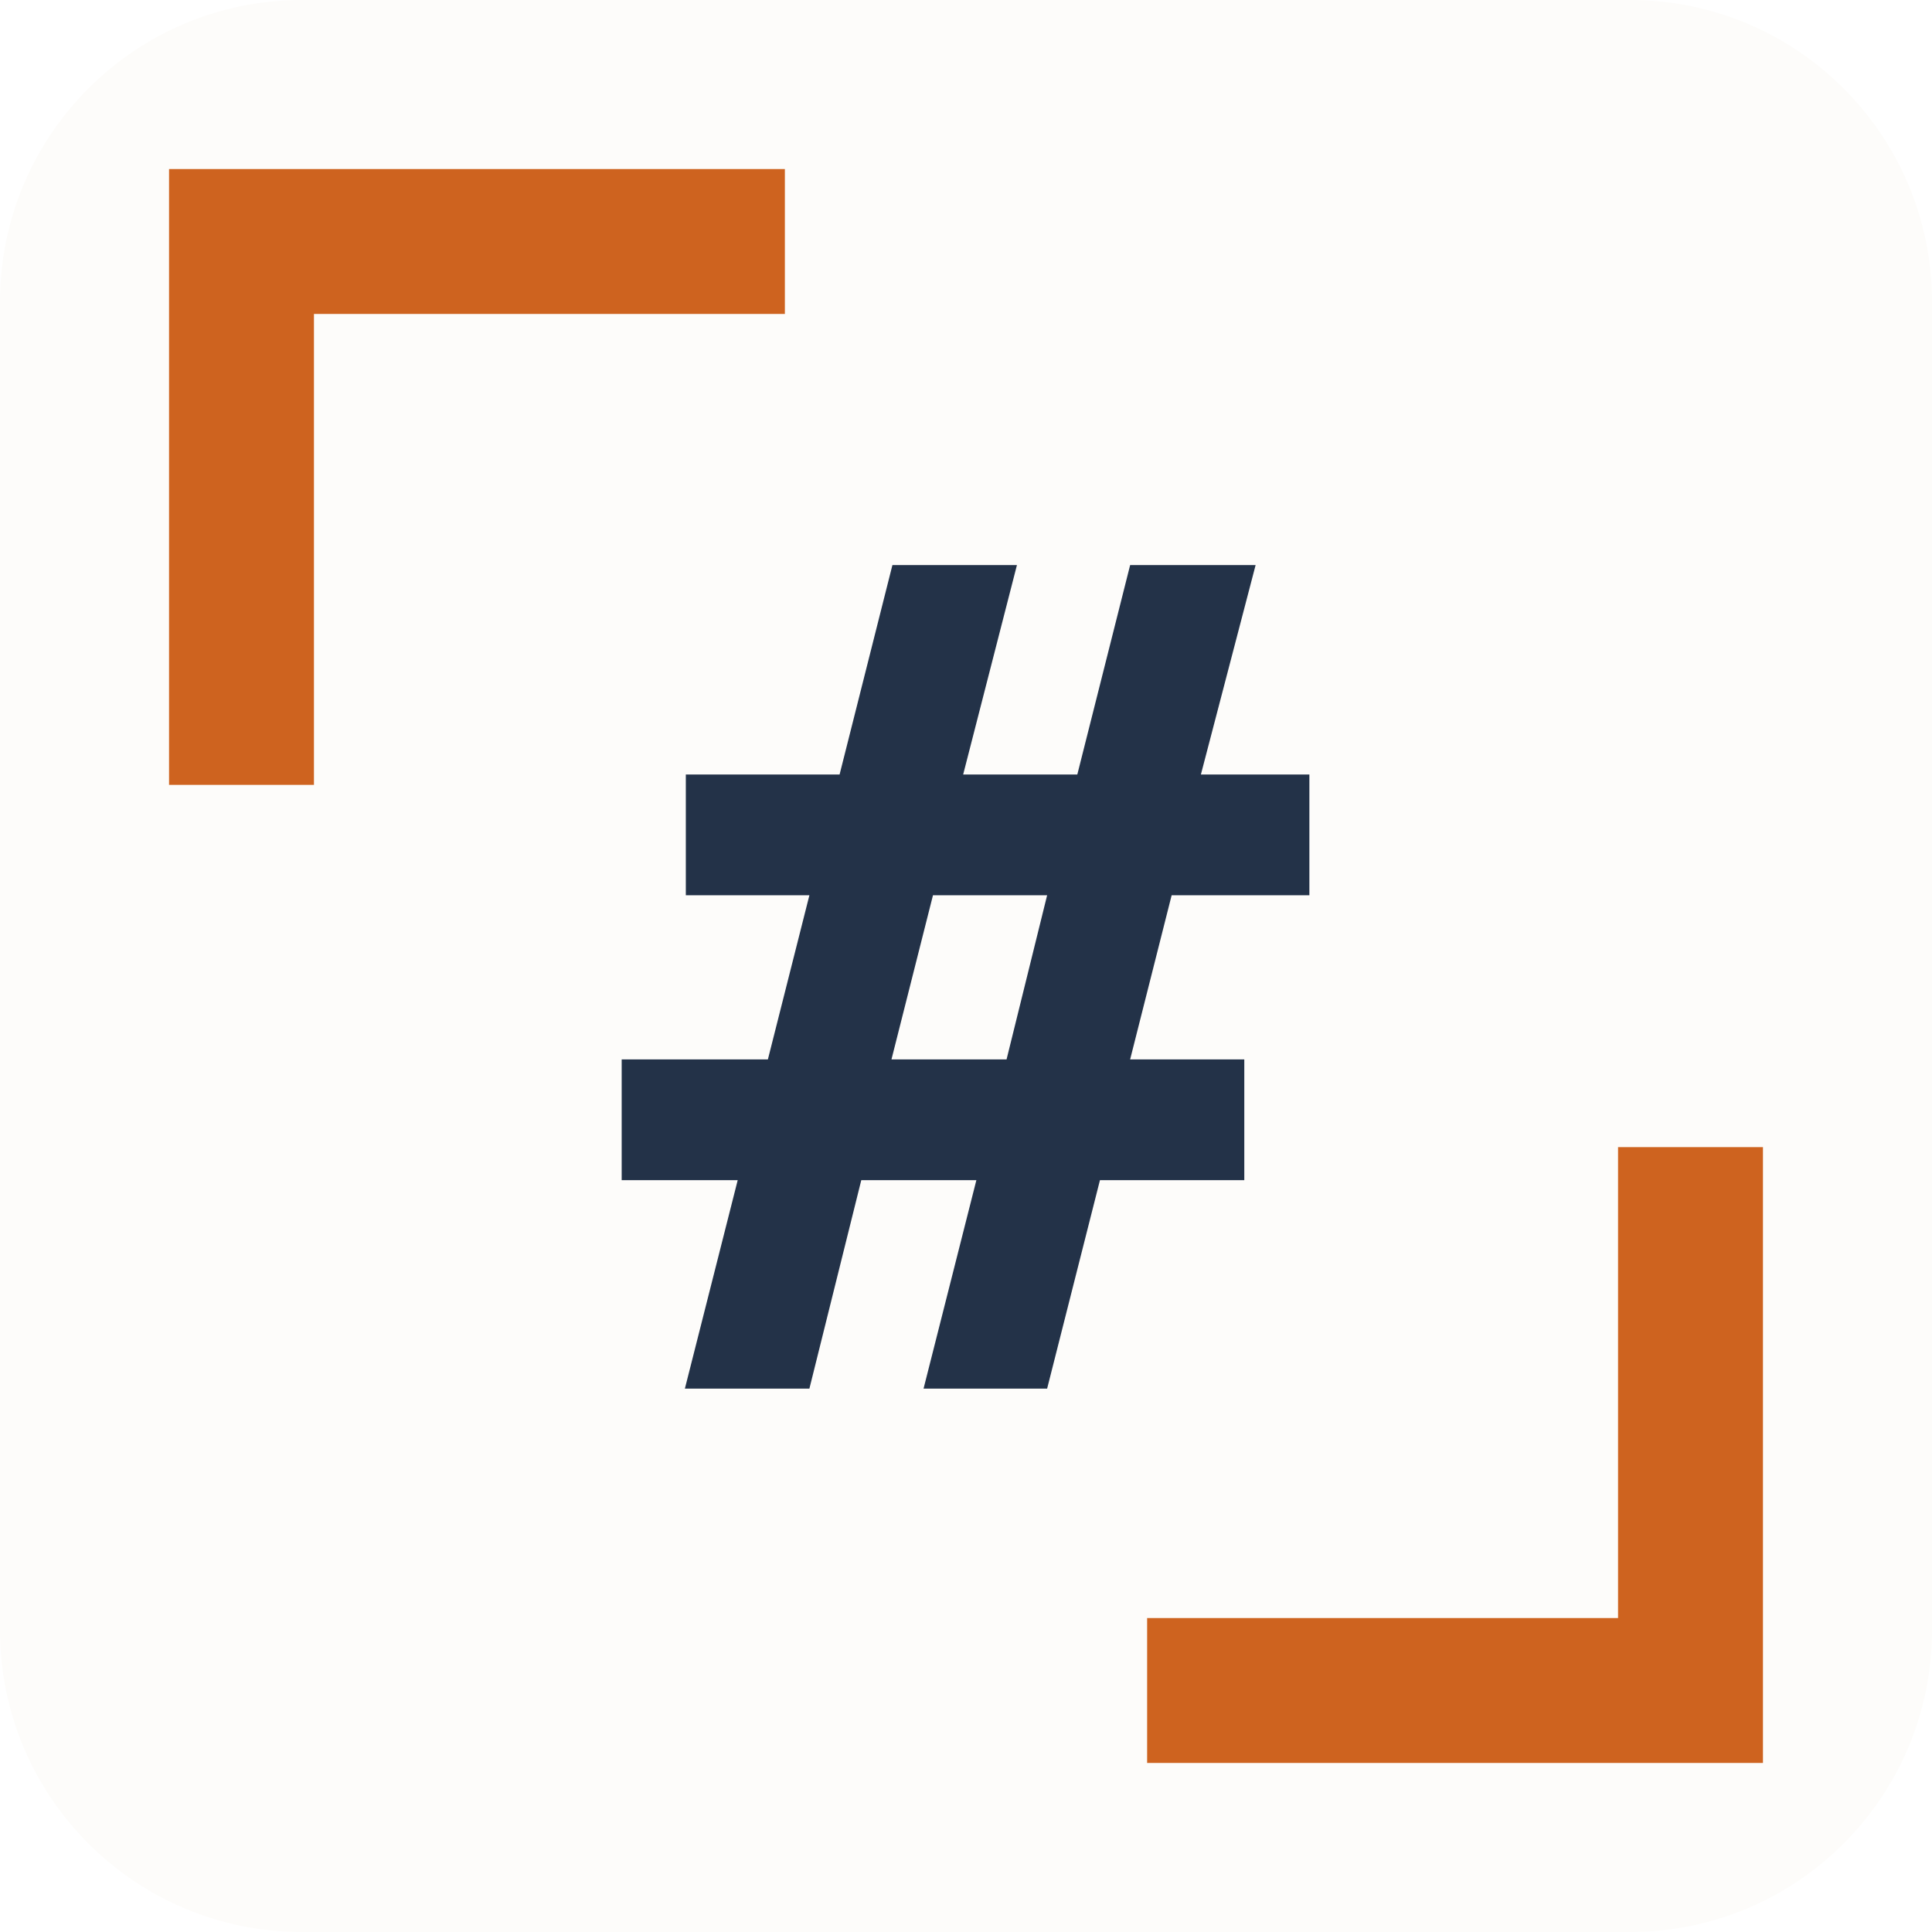
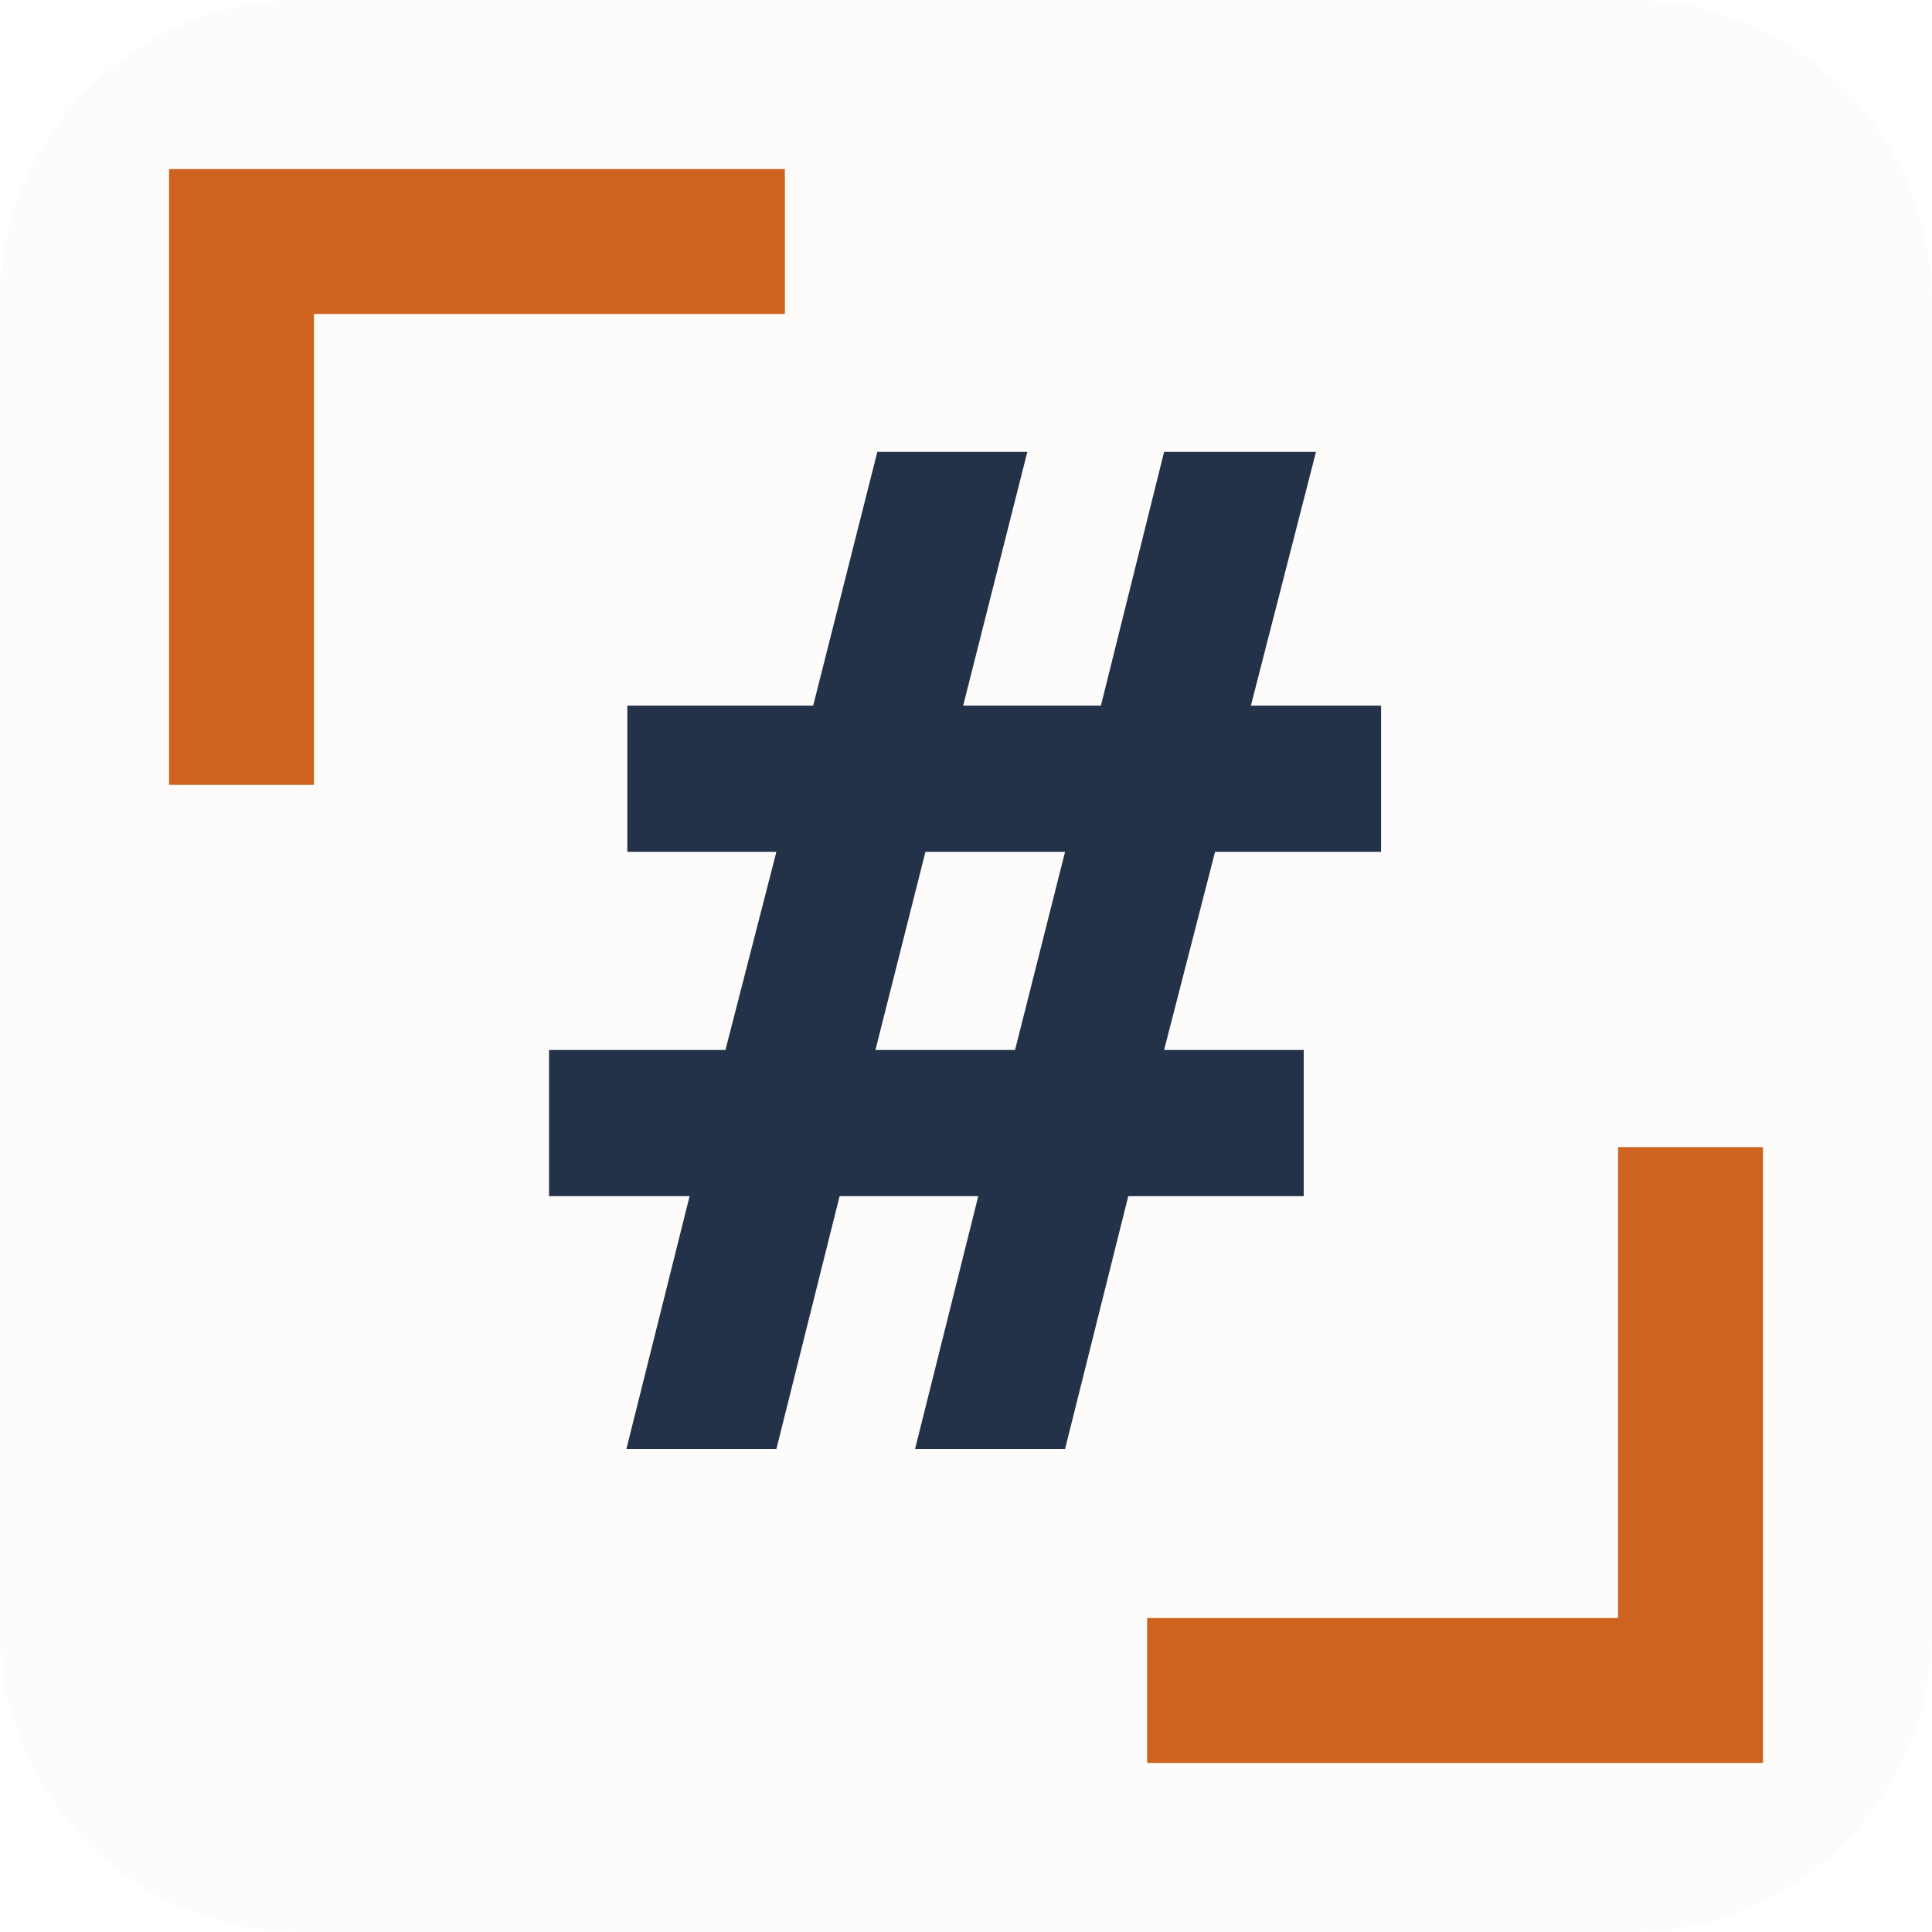
<svg xmlns="http://www.w3.org/2000/svg" viewBox="0 0 32 32">
  <rect width="32" height="32" rx="5" fill="#fdfcfa" />
  <g stroke="#ce631f" stroke-width="2.4" fill="none">
    <path d="M4,13 V4 H13" />
    <path d="M19,28 H28 V19" />
  </g>
-   <text x="16" y="23" text-anchor="middle" font-family="'IBM Plex Mono',ui-monospace,monospace" font-weight="700" font-size="19" fill="#233248">#</text>
+   <text x="16" y="24" text-anchor="middle" font-family="'IBM Plex Mono',ui-monospace,monospace" font-weight="700" font-size="23" fill="#233248">#</text>
</svg>
